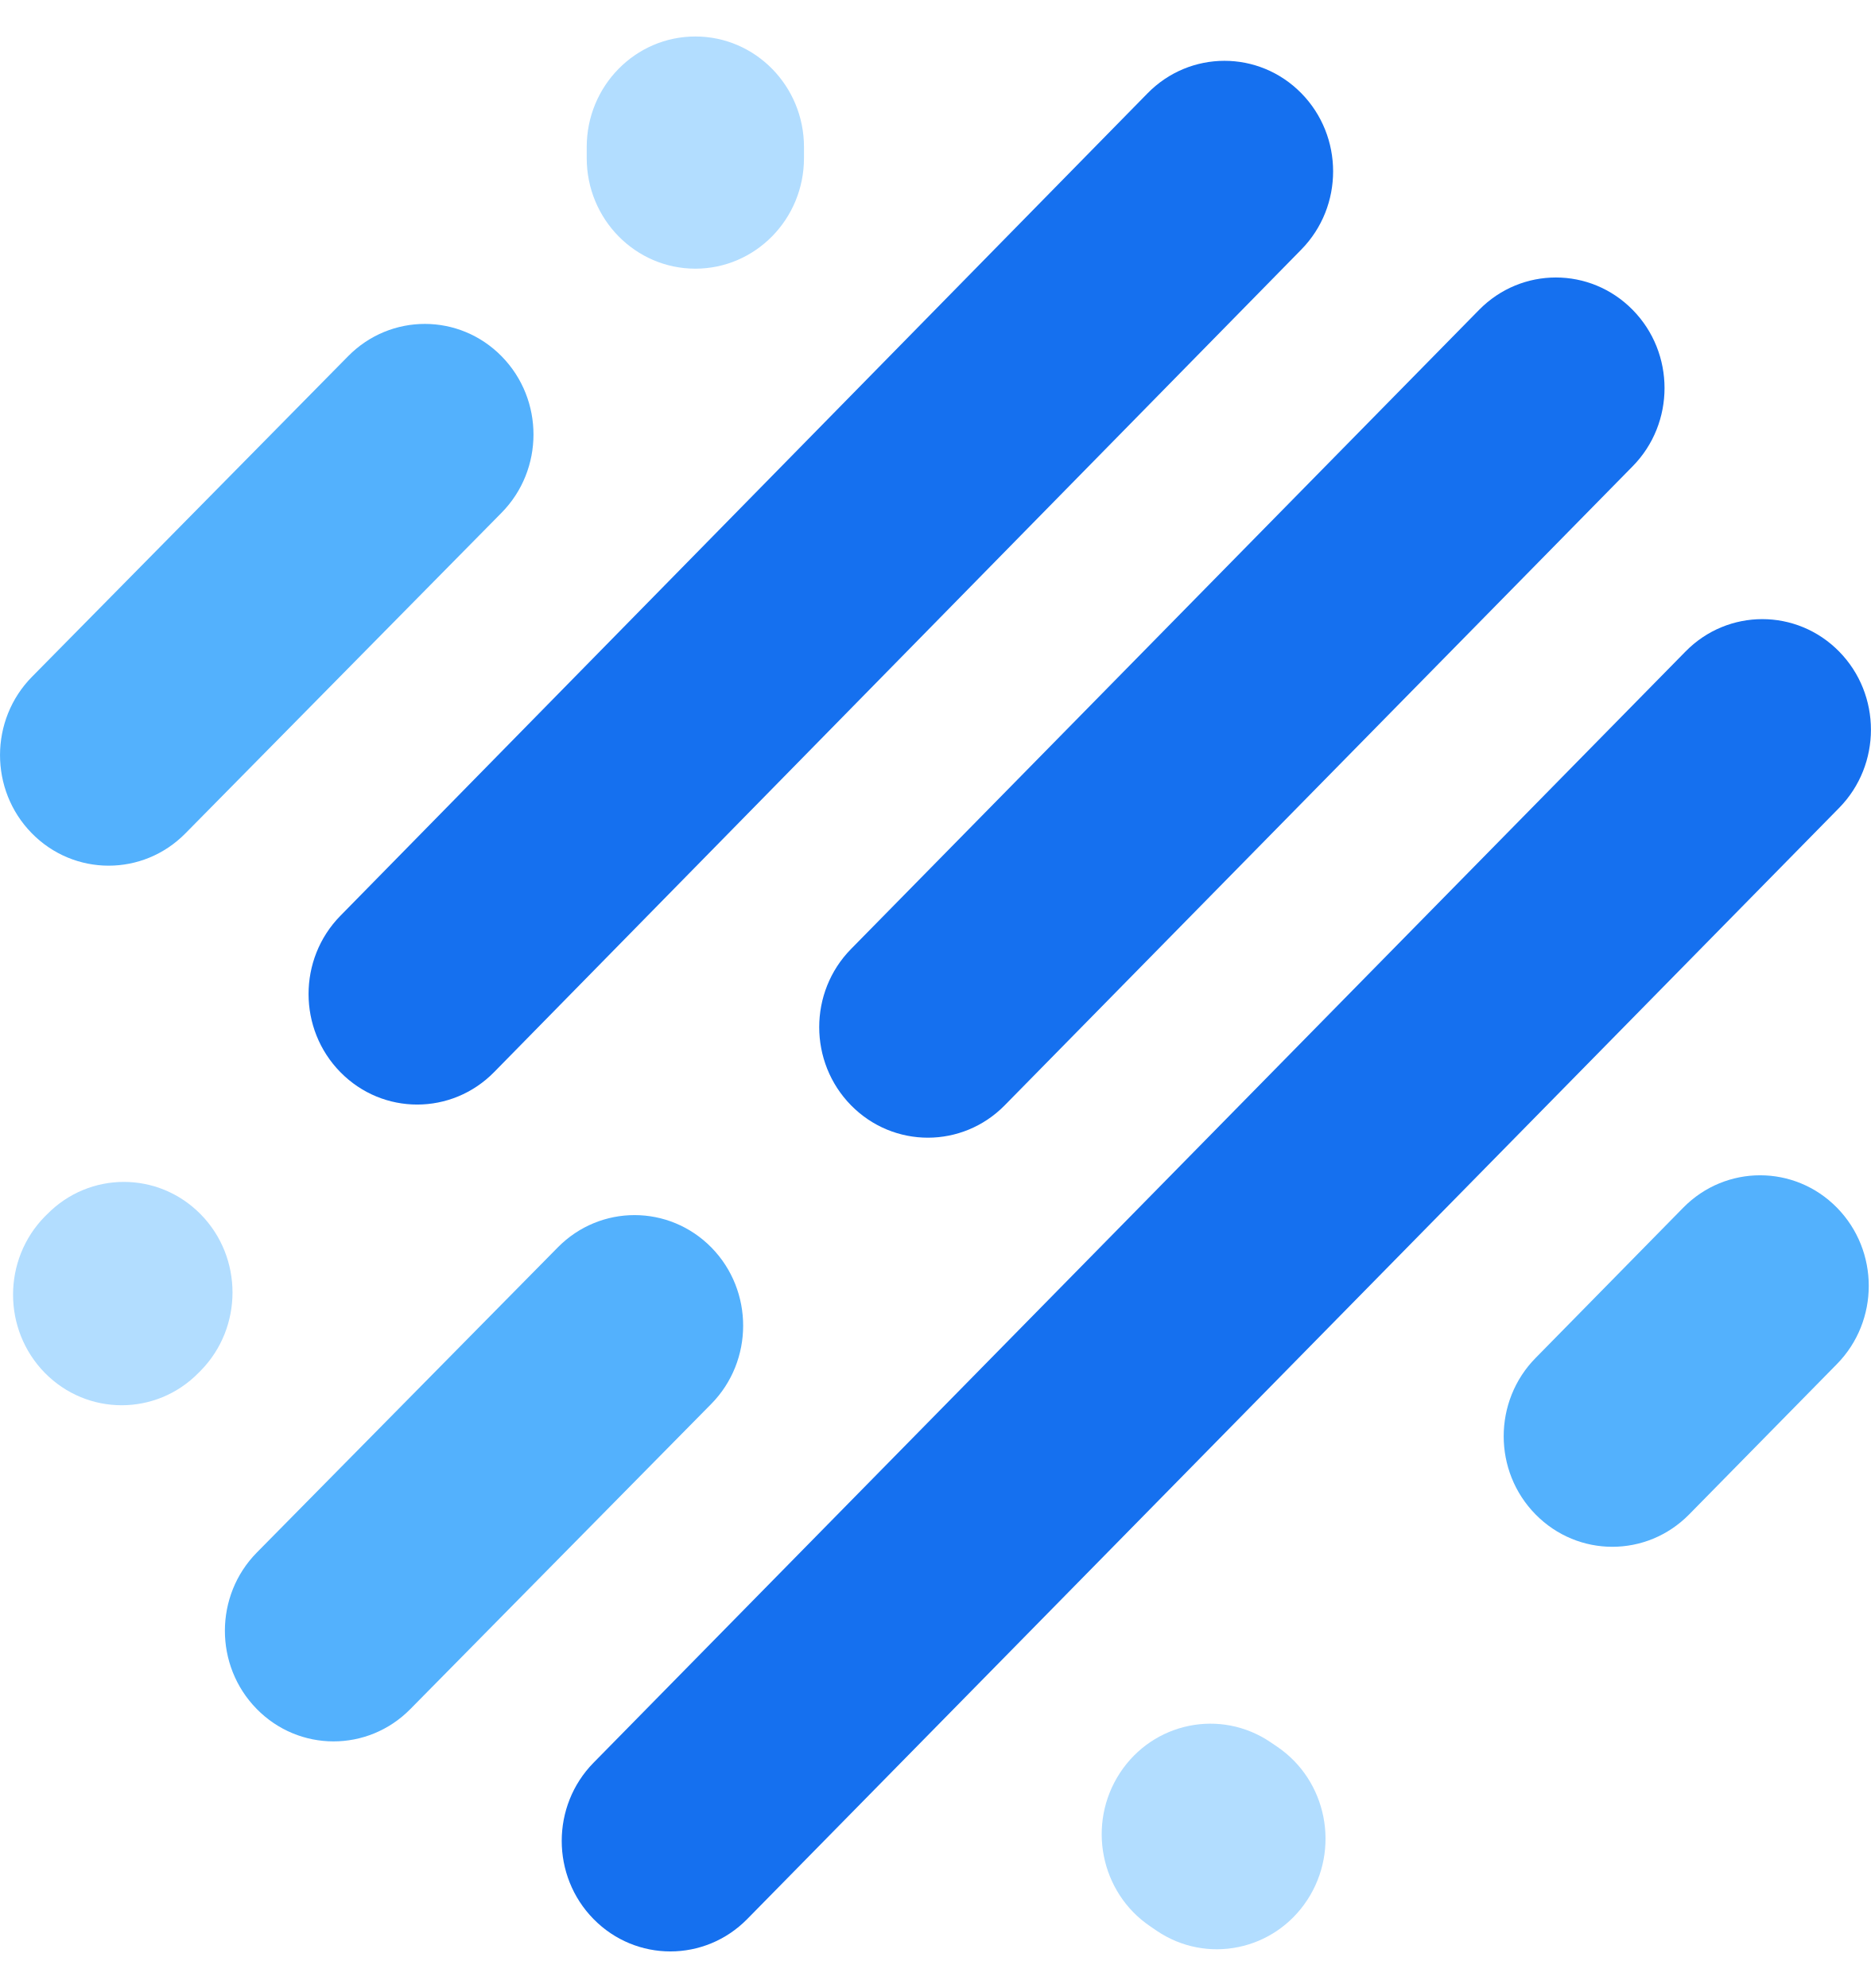
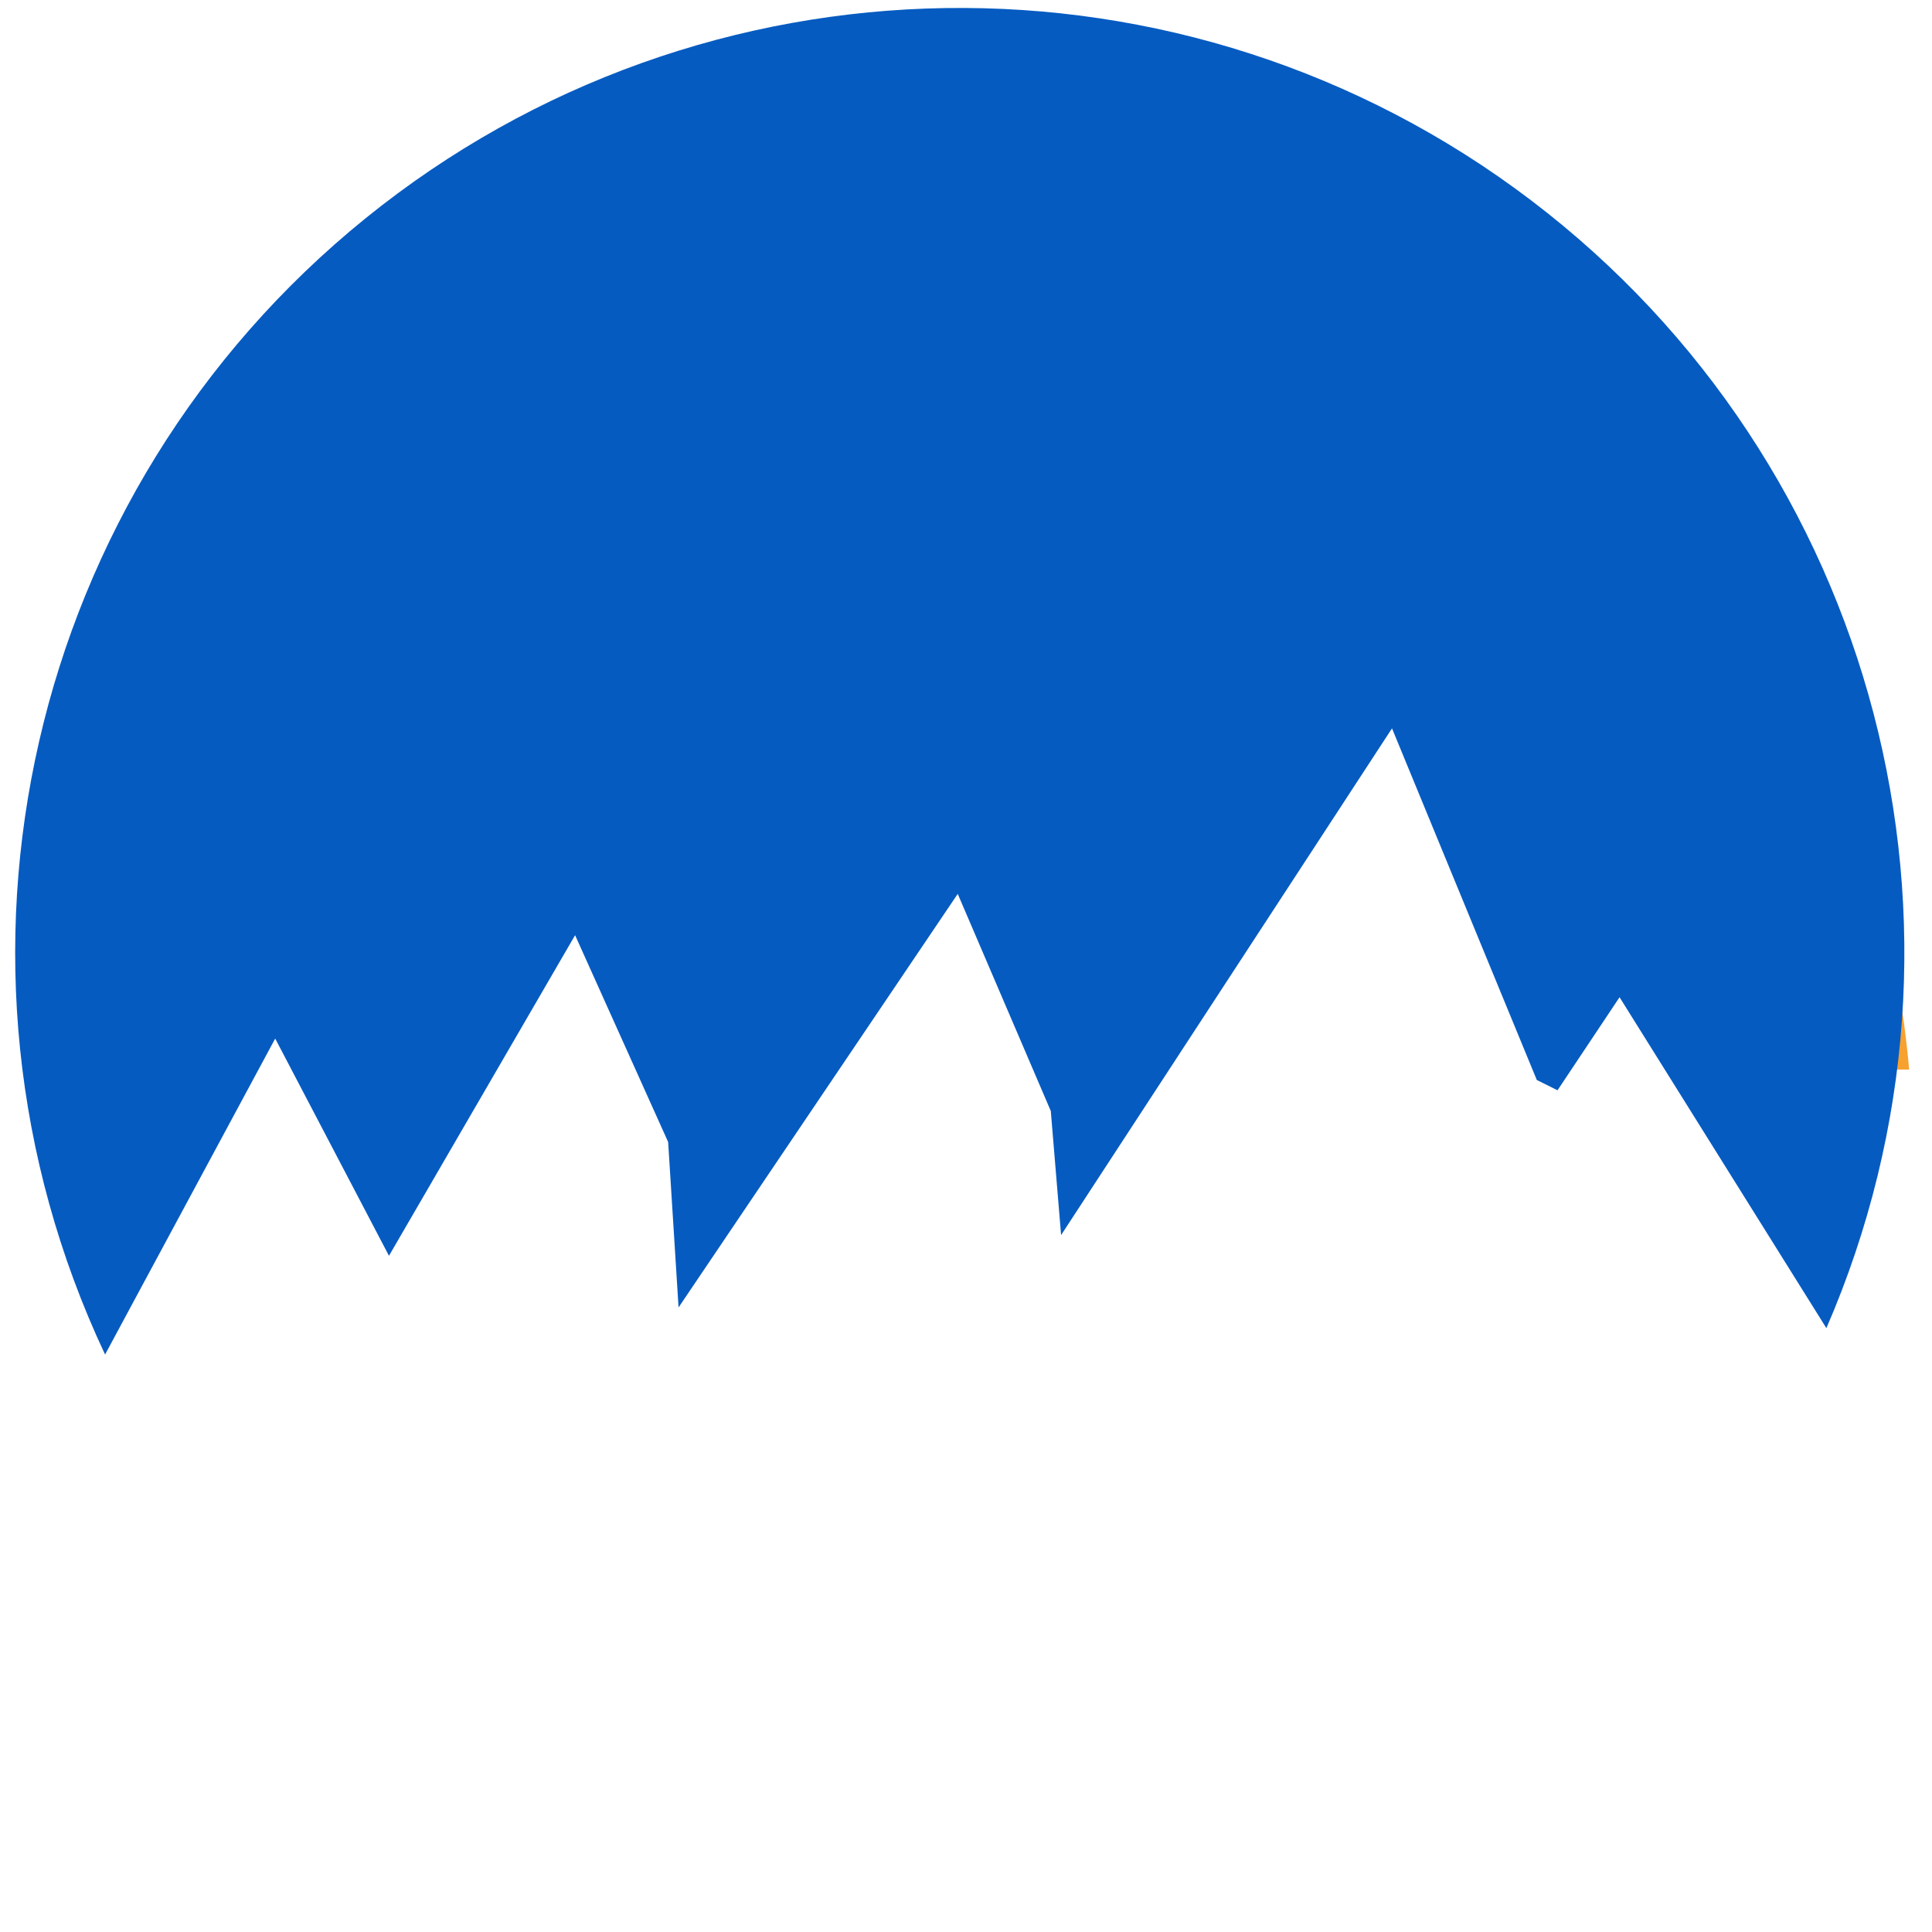
- <svg xmlns="http://www.w3.org/2000/svg" width="32" height="34" viewBox="0 0 32 34" fill="none">
-   <path fill-rule="evenodd" clip-rule="evenodd" d="M3.433 20.768C4.158 21.506 4.158 22.703 3.433 23.442L3.395 23.48C2.67 24.218 1.493 24.218 0.767 23.48C0.042 22.741 0.042 21.544 0.767 20.805L0.805 20.768C1.53 20.029 2.707 20.029 3.433 20.768Z" fill="#B2DDFF" />
-   <path fill-rule="evenodd" clip-rule="evenodd" d="M12.169 21.337C12.893 22.077 12.891 23.275 12.164 24.012L7.017 29.231C6.29 29.968 5.113 29.966 4.389 29.226C3.664 28.486 3.666 27.289 4.393 26.552L9.541 21.333C10.268 20.596 11.444 20.598 12.169 21.337Z" fill="#53B1FD" />
-   <path fill-rule="evenodd" clip-rule="evenodd" d="M19.155 30.322C19.724 29.453 20.878 29.218 21.732 29.797L21.844 29.873C22.698 30.452 22.928 31.626 22.359 32.495C21.79 33.364 20.636 33.599 19.782 33.02L19.671 32.944C18.817 32.365 18.586 31.191 19.155 30.322Z" fill="#B2DDFF" />
-   <path fill-rule="evenodd" clip-rule="evenodd" d="M31.418 20.654C32.144 21.393 32.144 22.59 31.418 23.329L28.891 25.9C28.165 26.639 26.989 26.639 26.263 25.9C25.537 25.162 25.537 23.965 26.263 23.226L28.79 20.654C29.516 19.916 30.693 19.916 31.418 20.654Z" fill="#53B1FD" />
-   <path fill-rule="evenodd" clip-rule="evenodd" d="M31.456 11.143C32.181 11.881 32.181 13.079 31.456 13.817L12.78 32.821C12.054 33.559 10.877 33.559 10.152 32.821C9.426 32.083 9.426 30.885 10.152 30.147L28.828 11.143C29.553 10.404 30.73 10.404 31.456 11.143Z" fill="#1570EF" />
-   <path fill-rule="evenodd" clip-rule="evenodd" d="M27.925 5.3C28.651 6.038 28.651 7.236 27.925 7.974L17.184 18.904C16.458 19.642 15.282 19.642 14.556 18.904C13.83 18.165 13.83 16.968 14.556 16.23L25.297 5.3C26.023 4.561 27.199 4.561 27.925 5.3Z" fill="#1570EF" />
-   <path fill-rule="evenodd" clip-rule="evenodd" d="M22.256 1.593C22.982 2.331 22.983 3.528 22.258 4.267L8.451 18.336C7.725 19.075 6.549 19.076 5.823 18.338C5.096 17.6 5.096 16.402 5.821 15.663L19.628 1.595C20.353 0.856 21.53 0.855 22.256 1.593Z" fill="#1570EF" />
-   <path fill-rule="evenodd" clip-rule="evenodd" d="M8.582 6.096C9.307 6.836 9.305 8.033 8.578 8.77L3.17 14.254C2.443 14.991 1.266 14.989 0.542 14.249C-0.182 13.51 -0.18 12.312 0.547 11.575L5.954 6.092C6.681 5.354 7.858 5.356 8.582 6.096Z" fill="#53B1FD" />
-   <path fill-rule="evenodd" clip-rule="evenodd" d="M11.893 0.624C12.919 0.624 13.751 1.471 13.751 2.515V2.704C13.751 3.748 12.919 4.595 11.893 4.595C10.867 4.595 10.035 3.748 10.035 2.704V2.515C10.035 1.471 10.867 0.624 11.893 0.624Z" fill="#B2DDFF" />
+ <svg xmlns="http://www.w3.org/2000/svg" width="180" height="180" viewBox="0 0 180 180" fill="none">
+   <path d="M2.53 99.63L11.19 85.2L22.75 65.93L36.24 93.87L53.58 65.93L64.18 90.98L85.38 56.3L98.86 83.28L125.84 38.96L141.25 75.57L150.89 63.04L174.97 99.65L177.87 99.65A88 88 0 0 0 2.53 99.63Z" fill="#F7A12F" />
+   <path d="M9.79 126.2L12.15 121.81L25.64 96.76L36.24 117L53.58 87.13L62.25 106.4L63.22 121.81L89.23 83.28L97.9 103.51L98.86 115.07L129.69 67.86L143.18 100.62L145.11 101.58L150.89 92.91L170.16 123.74A88 88 0 1 0 9.79 126.2Z" fill="#065BC1" />
</svg>
